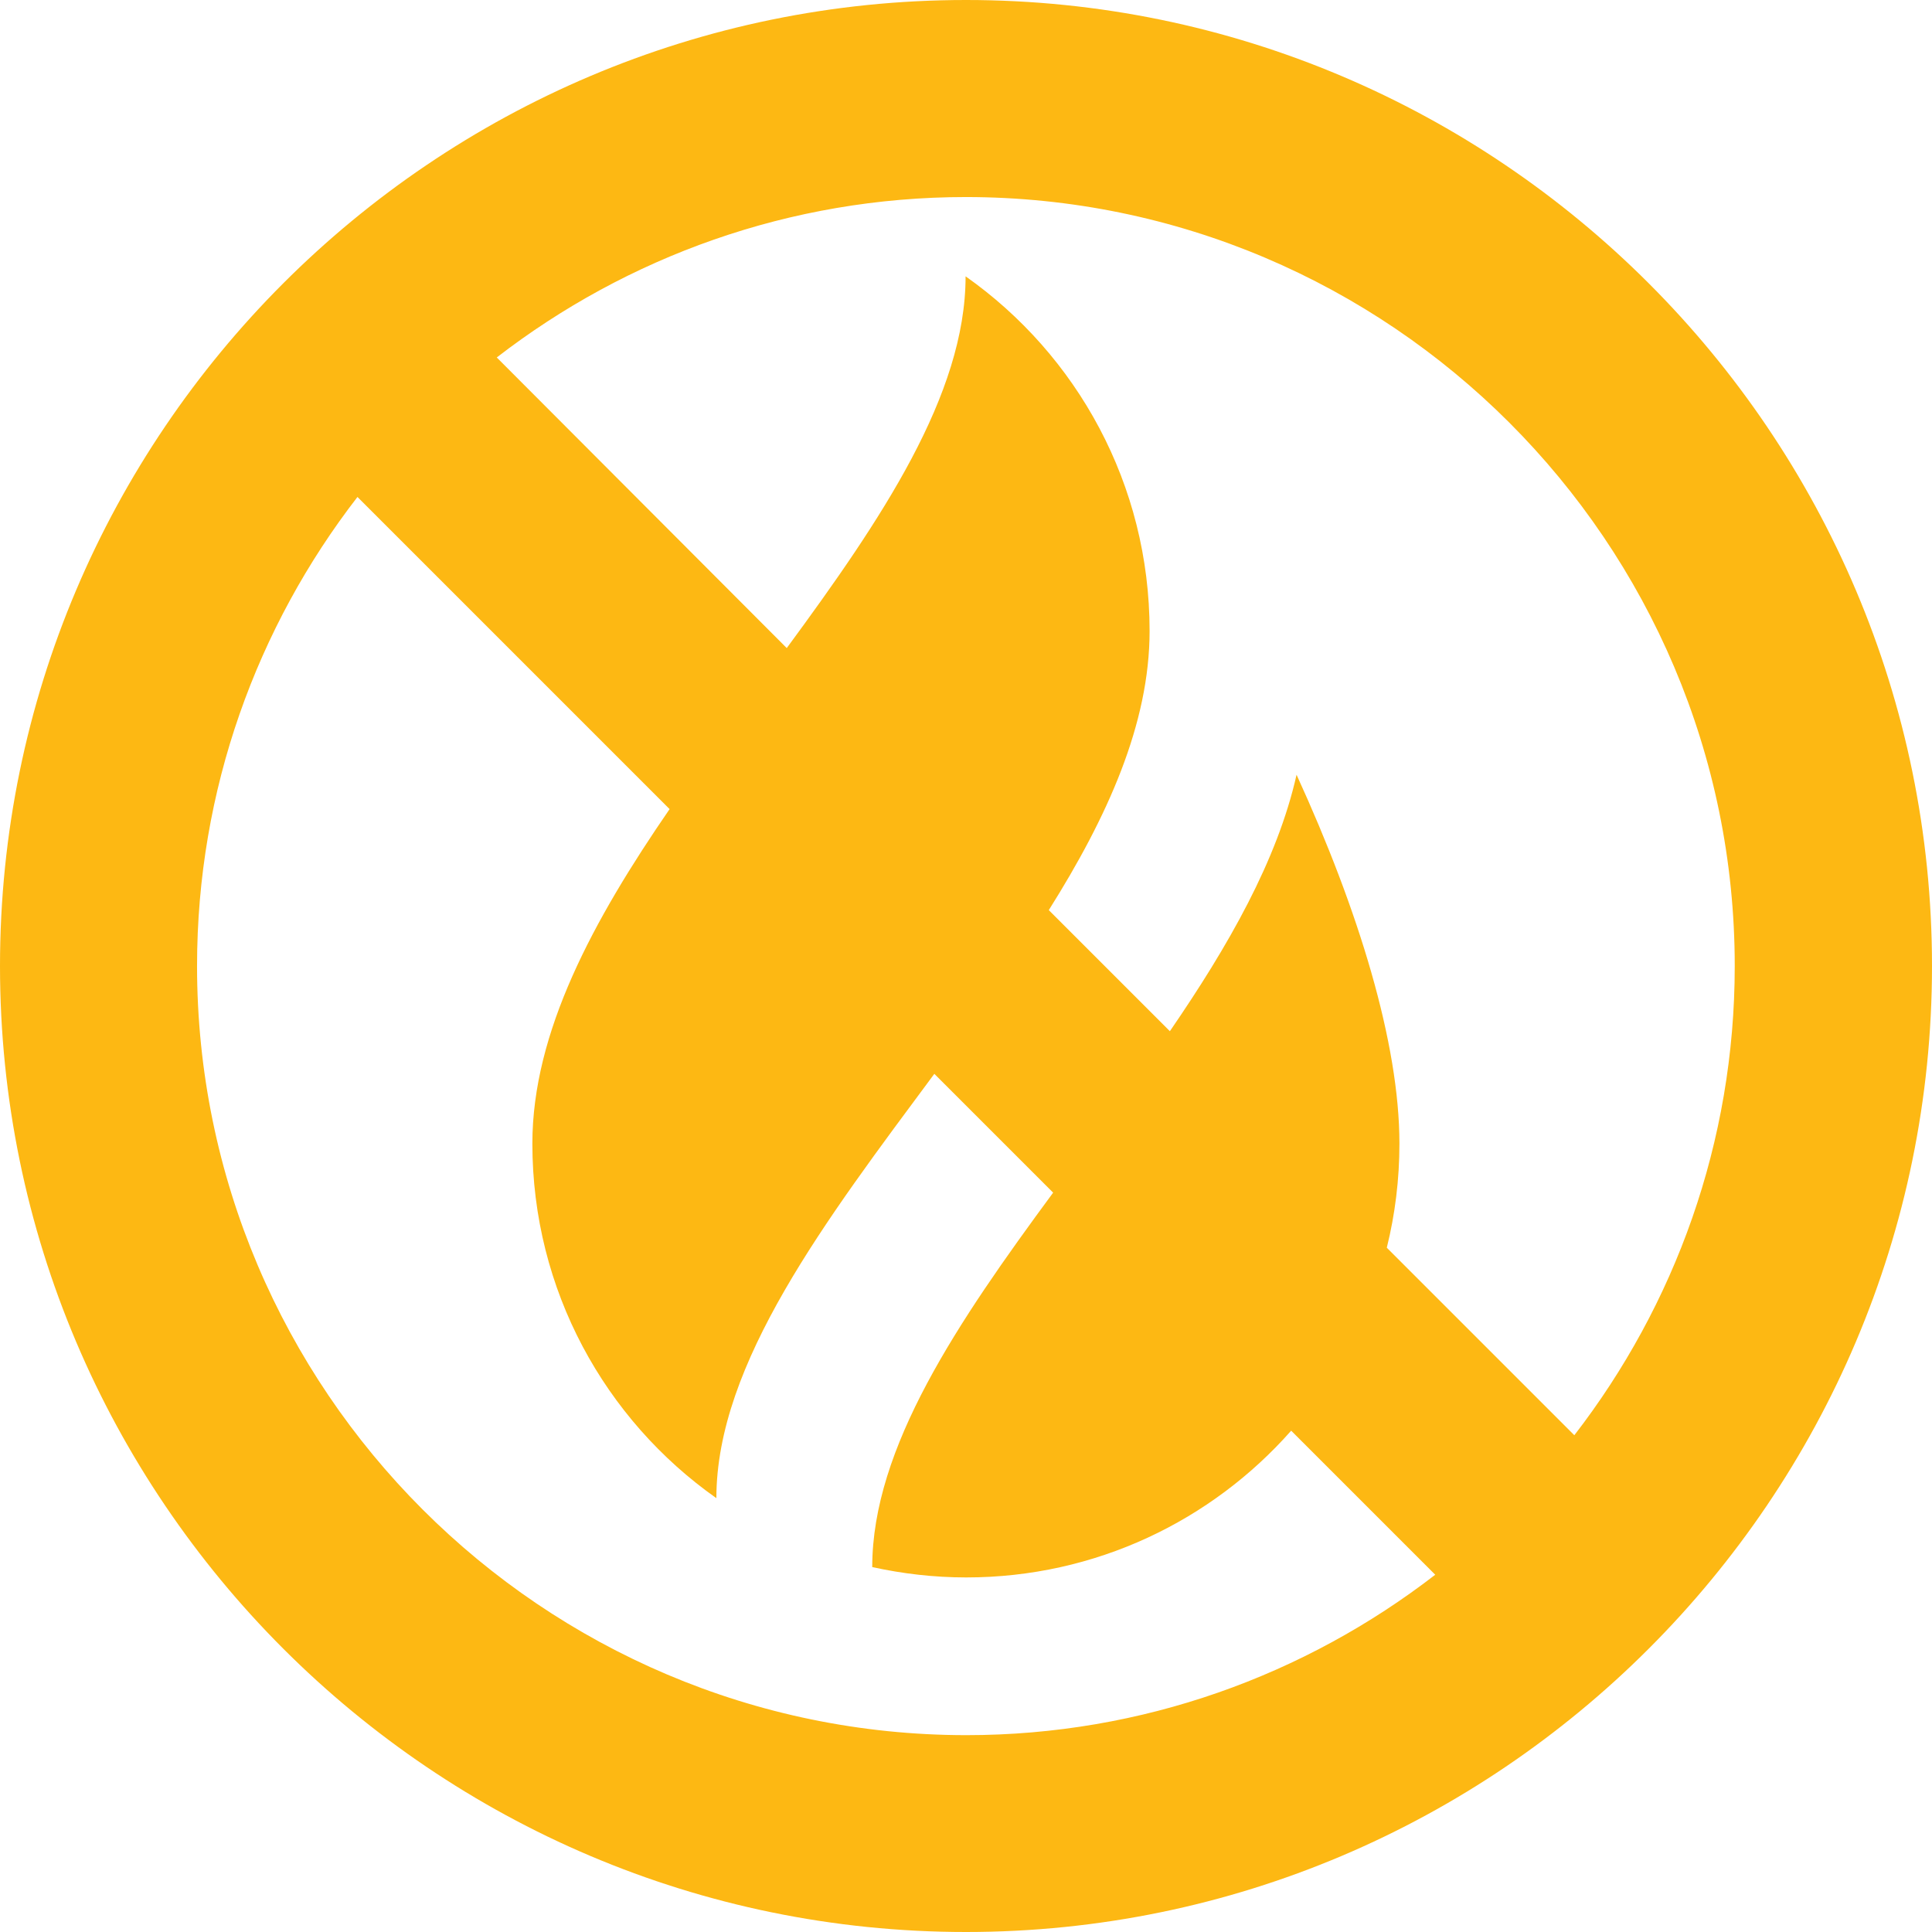
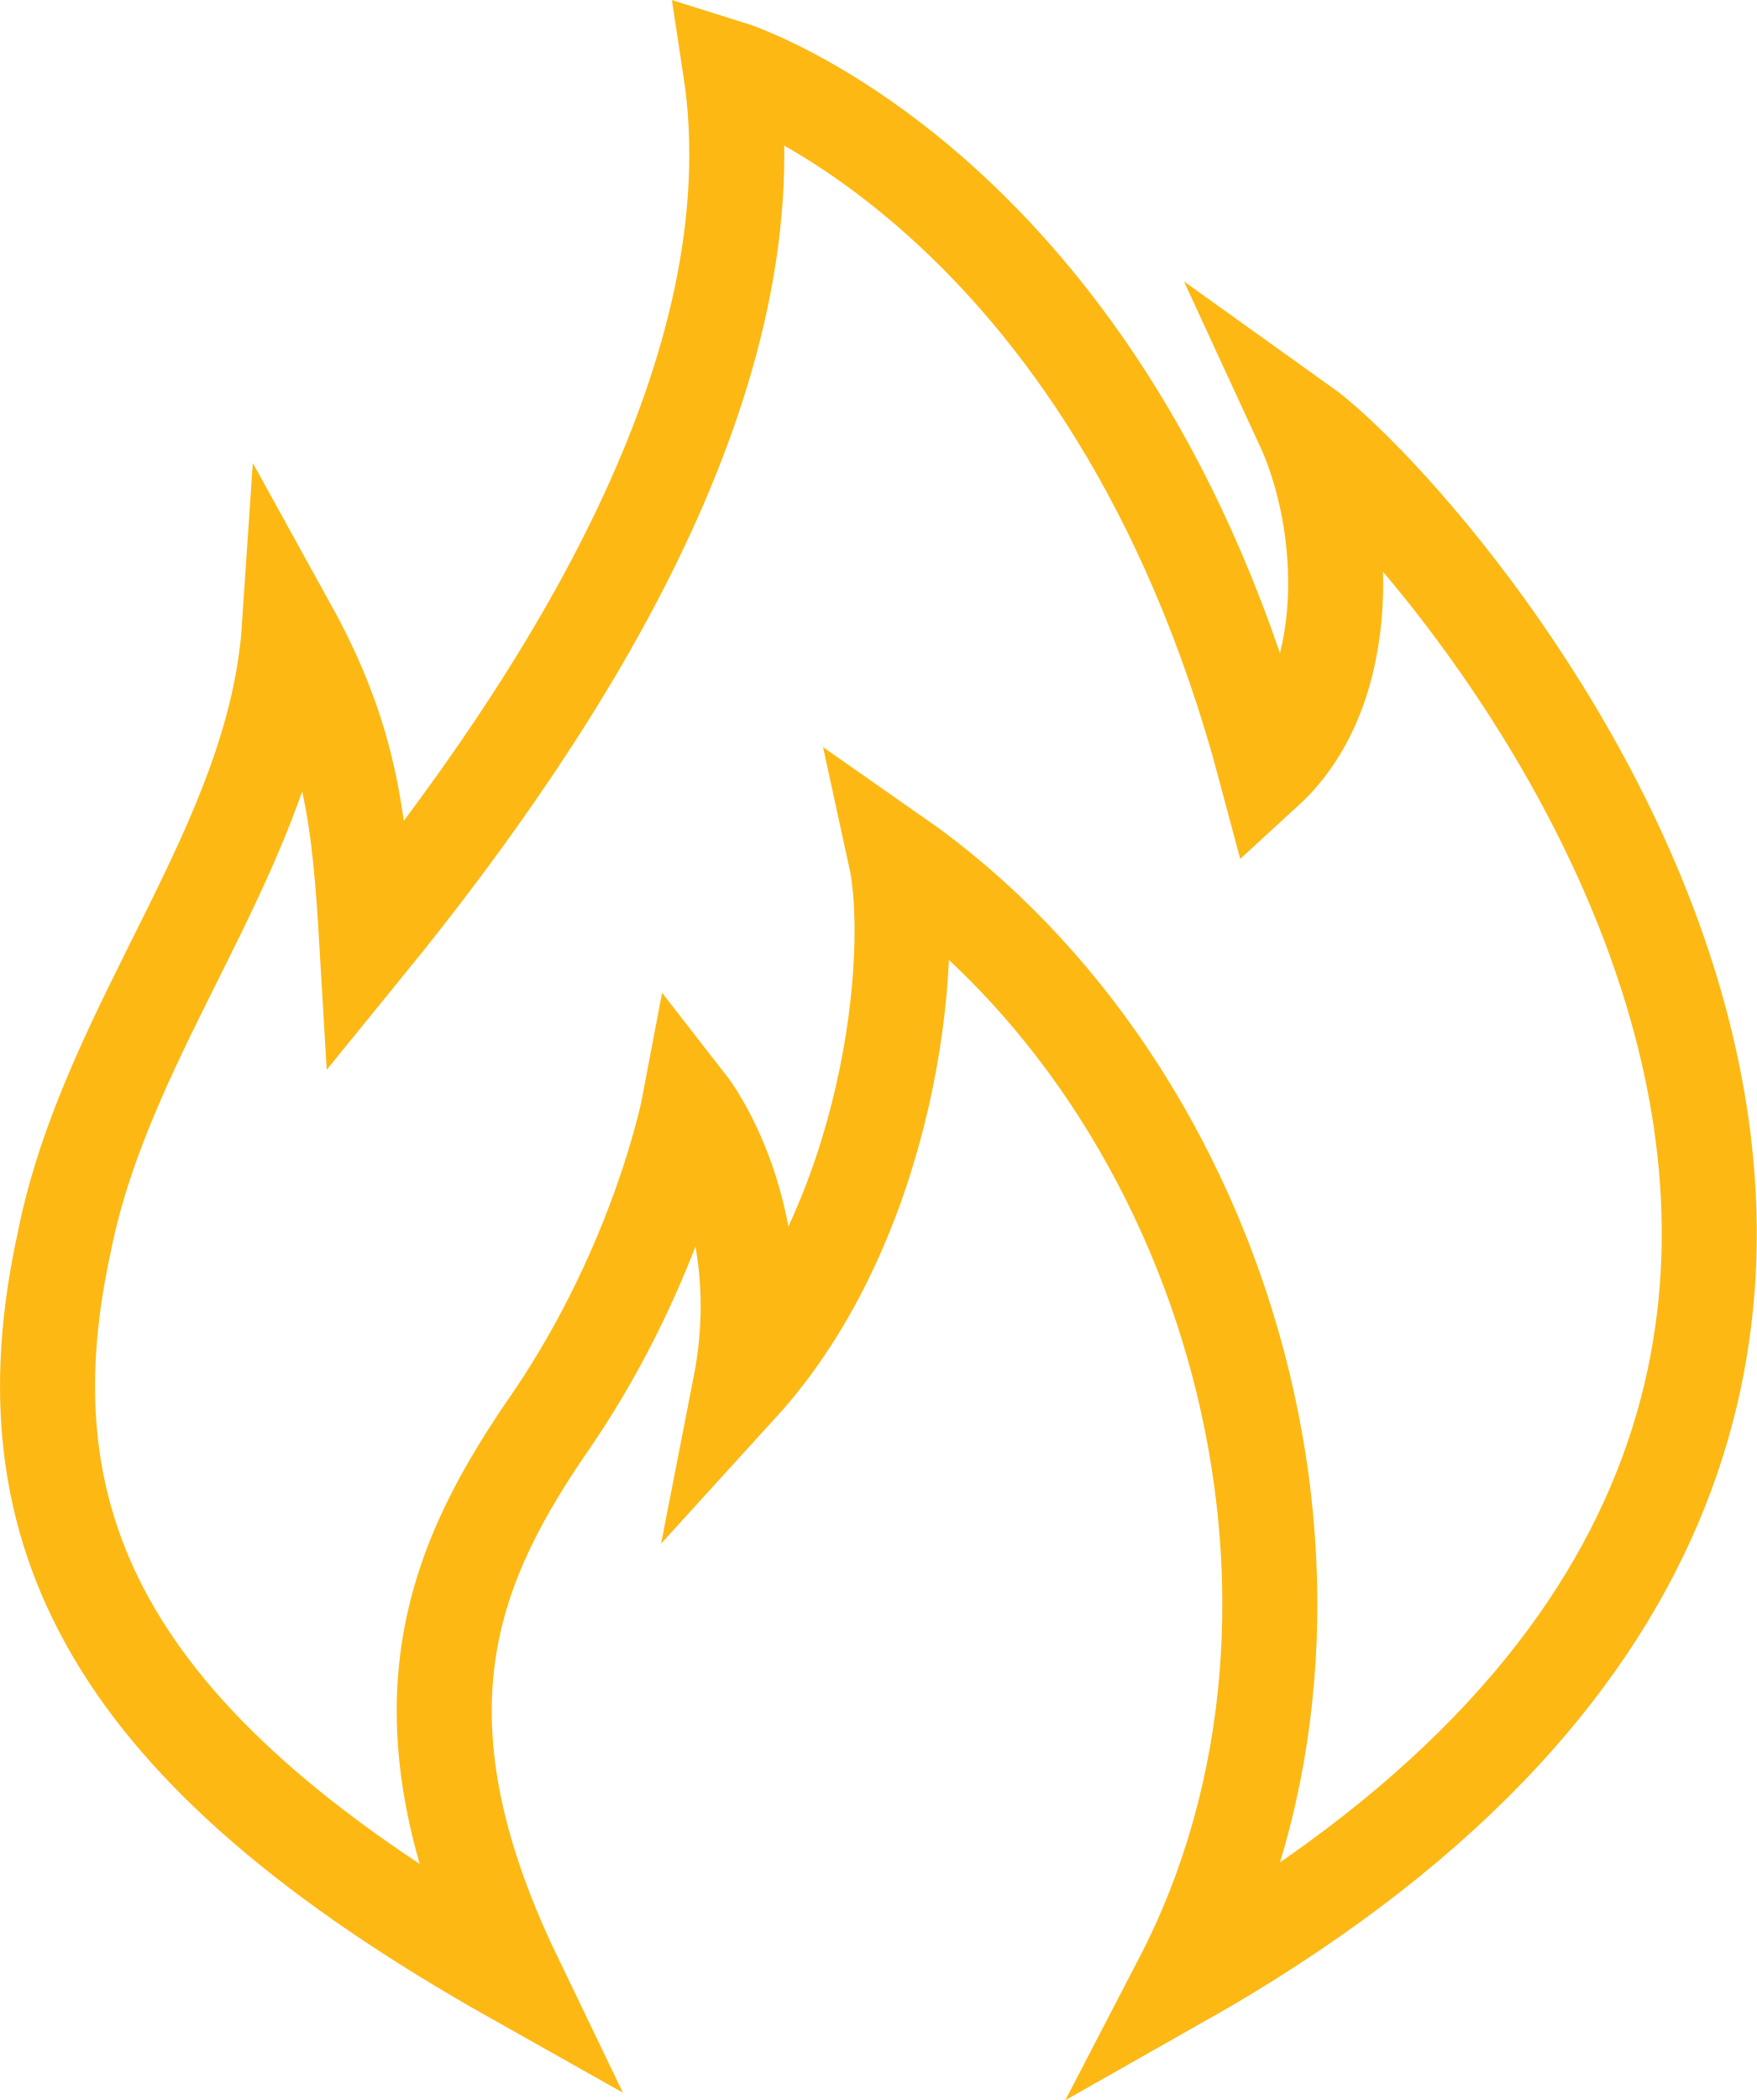
- <svg xmlns="http://www.w3.org/2000/svg" version="1.1" id="Layer_1" x="0px" y="0px" viewBox="128.6 9.5 933.4 933.4" style="enable-background:new 128.6 9.5 933.4 933.4;" xml:space="preserve">
-   <path fill="#FDB813" d="M595.3,9.5c-257.3,0-466.7,209.4-466.7,466.7c0,257.3,209.4,466.7,466.7,466.7c257.3,0,466.7-209.4,466.7-466.7  C1062,218.9,852.6,9.5,595.3,9.5z M966.7,476.2c0,85.3-29,163.9-77.5,226.7l-90.6-90.6c4-16.1,6.1-33,6.1-50.3  c0-48.5-19.7-112.7-49.7-178.2c-9.3,41.4-33,82.8-61.2,123.9l-58.5-58.5c28.2-44.8,48.7-89.9,48.7-134.9  c0-70.8-35.1-133.4-88.9-171.3c0,57.3-40.8,117.6-86.4,179.6L368.6,182.2c62.8-48.5,141.4-77.5,226.7-77.5  C800.1,104.8,966.7,271.4,966.7,476.2z M223.8,476.2c0-85.3,29-163.9,77.5-226.6l150.8,150.8c-36.8,53.5-66.3,107.7-66.3,161.6  c0,70.8,35.1,133.4,88.9,171.3c0-65.1,52.8-134.2,105.3-205l57.4,57.4c-46,62.4-87.4,123.2-87.4,180.9c14.6,3.2,29.8,5,45.4,5  c62.5,0,118.6-27.4,157-70.9l69.6,69.6c-62.8,48.5-141.4,77.5-226.6,77.5C390.5,847.7,223.8,681,223.8,476.2z" />
+ <svg xmlns="http://www.w3.org/2000/svg" version="1.1" id="Слой_1" x="0px" y="0px" viewBox="84.2 61.8 443.7 530.4" style="enable-background:new 84.2 61.8 443.7 530.4;" xml:space="preserve">
+   <style type="text/css">
+ 	.st0{fill:none;stroke:#FDB813;stroke-width:24;stroke-miterlimit:10;}
+ </style>
+   <path class="st0" d="M214.2,561.2c-32.4-67.3-15.3-105.3,9.8-141.4c26.9-39.8,34.3-78.9,34.3-78.9s21.4,27.5,12.9,71  c37.9-41.6,44.7-108.9,39.2-134c85.1,59.4,121.8,188.5,72.2,284c260.7-147.5,64.9-368.4,30.6-392.9c11.6,25.1,13.5,66.7-9.2,87.5  C364.8,109,268.7,79,268.7,79c11.6,75.9-41,159.1-91.8,221.5c-1.8-30.6-3.7-51.4-19.6-80.2c-3.7,55.1-45.9,99.8-56.9,155.4  C84.5,448.6,112,503.7,214.2,561.2z" />
</svg>
